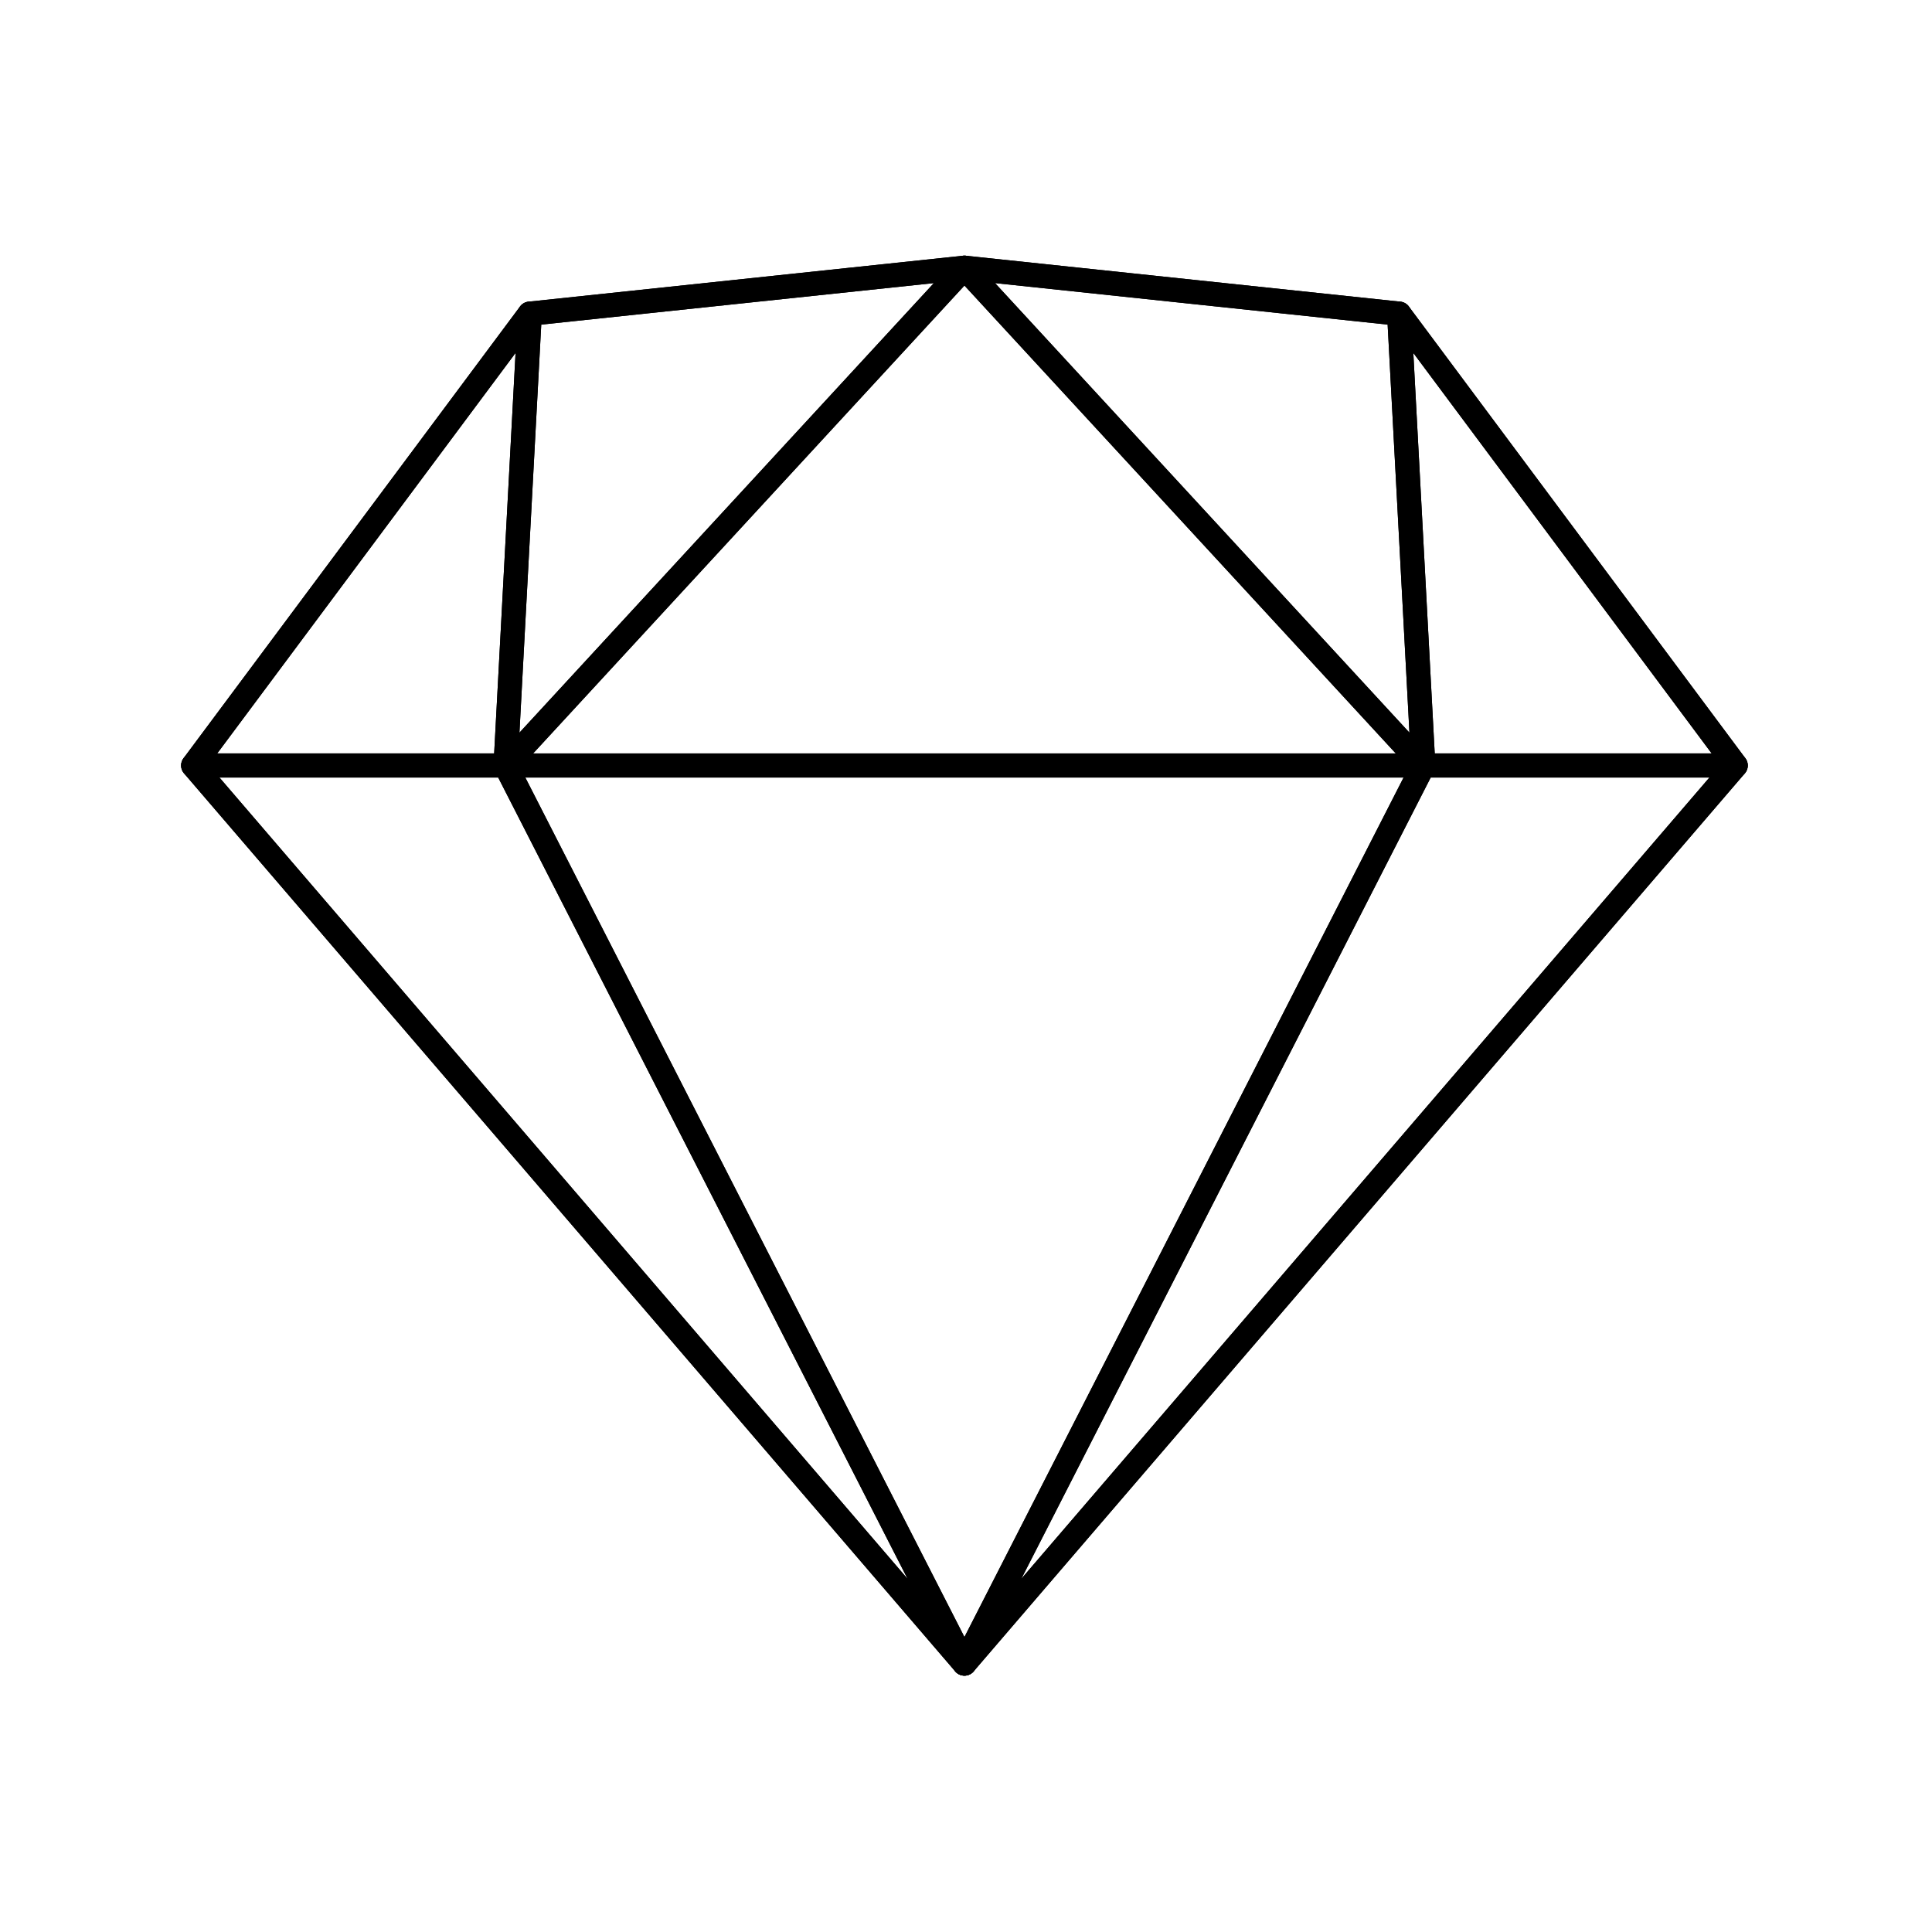
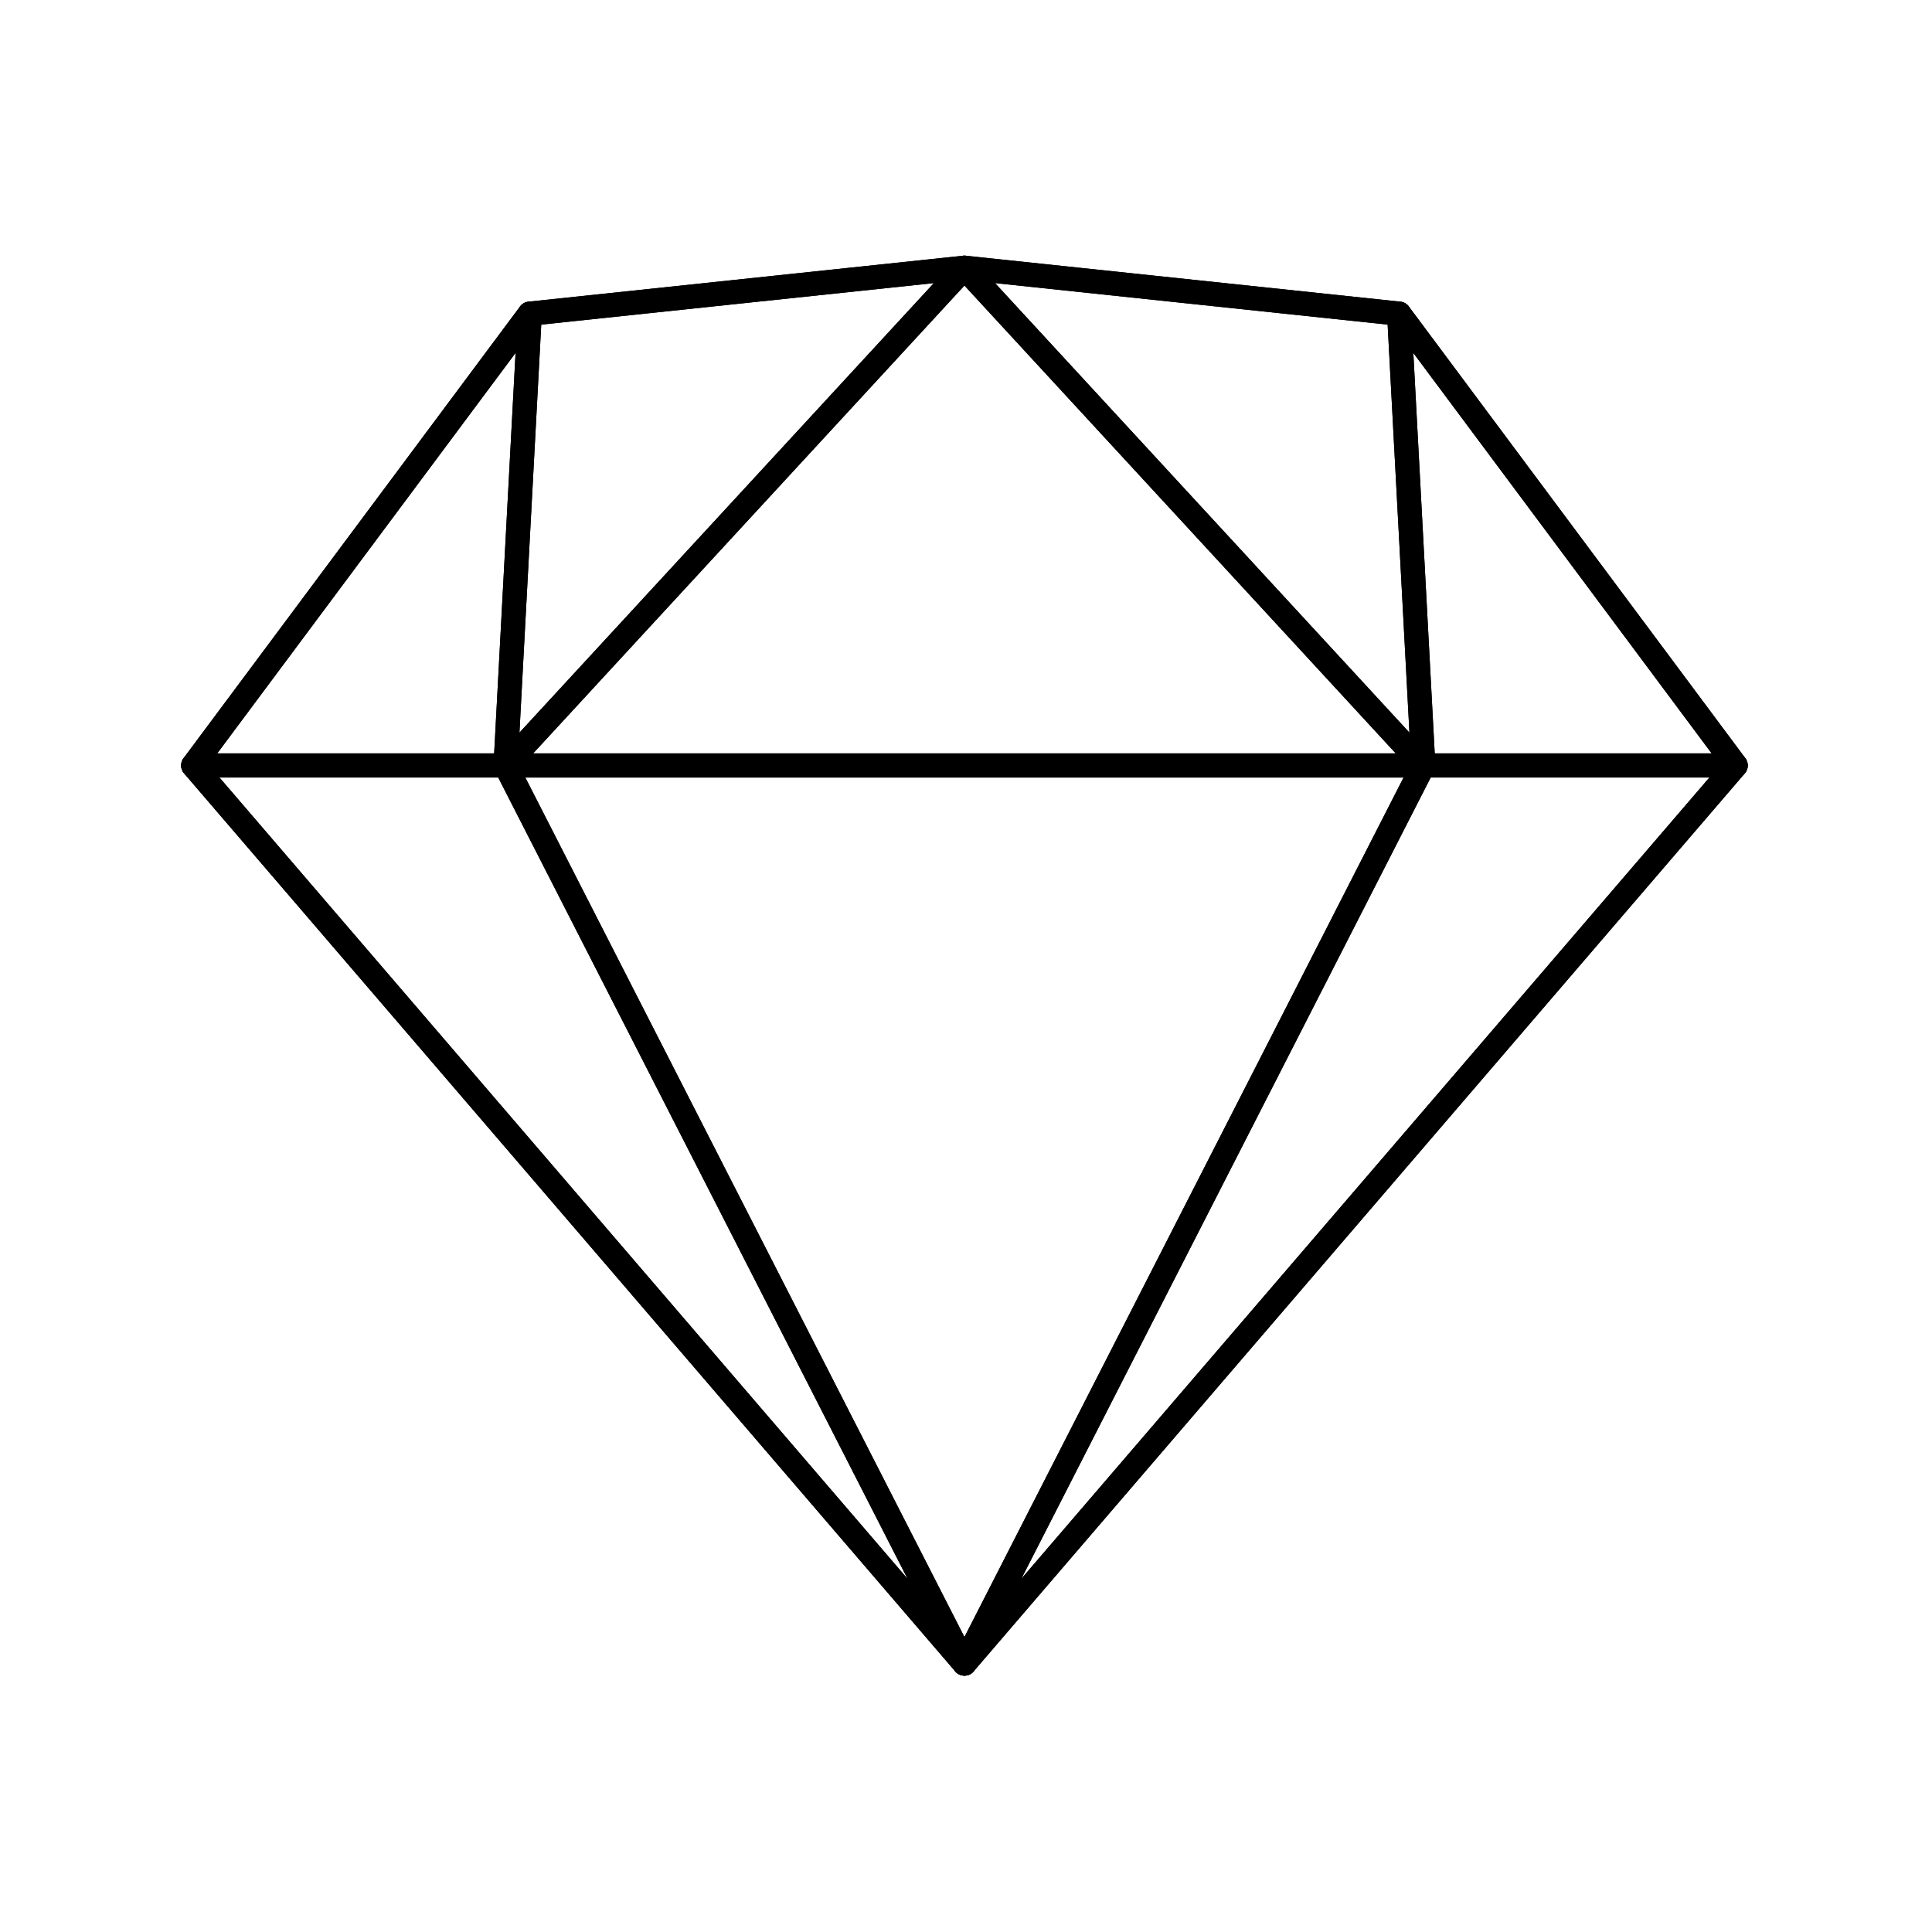
<svg viewBox="0 0 80 80" fill="none">
-   <path d="M21.936 12.989L39.935 11.086L57.935 12.989L71.871 31.697L39.935 68.885L8 31.697L21.936 12.989Z" stroke="currentColor" stroke-linecap="round" stroke-linejoin="round" />
-   <path d="M20.936 31.697L39.935 68.885L8 31.697H20.936Z" stroke="currentColor" stroke-linecap="round" stroke-linejoin="round" />
-   <path d="M58.935 31.697L39.935 68.885L71.871 31.697H58.935Z" stroke="currentColor" stroke-linecap="round" stroke-linejoin="round" />
-   <path d="M20.936 31.697H58.936L39.936 68.885L20.936 31.697Z" stroke="currentColor" stroke-linecap="round" stroke-linejoin="round" />
-   <path d="M39.936 11.086L21.936 12.989L20.936 31.697L39.936 11.086Z" stroke="currentColor" stroke-linecap="round" stroke-linejoin="round" />
-   <path d="M39.935 11.086L57.936 12.989L58.935 31.697L39.935 11.086Z" stroke="currentColor" stroke-linecap="round" stroke-linejoin="round" />
-   <path d="M71.871 31.696L57.935 12.989L58.935 31.696H71.871Z" stroke="currentColor" stroke-linecap="round" stroke-linejoin="round" />
-   <path d="M8 31.696L21.935 12.989L20.936 31.696H8Z" stroke="currentColor" stroke-linecap="round" stroke-linejoin="round" />
-   <path d="M39.936 11.086L20.936 31.697H58.936L39.936 11.086Z" stroke="currentColor" stroke-linecap="round" stroke-linejoin="round" />
+   <path d="M21.936 12.989L39.935 11.086L57.935 12.989L71.871 31.696L39.935 68.885L8 31.696L21.936 12.989Z" stroke="currentColor" stroke-linecap="round" stroke-linejoin="round" />
+   <path d="M20.936 31.696L39.935 68.885L8 31.696H20.936Z" stroke="currentColor" stroke-linecap="round" stroke-linejoin="round" />
+   <path d="M58.935 31.696L39.935 68.885L71.871 31.696H58.935Z" stroke="currentColor" stroke-linecap="round" stroke-linejoin="round" />
+   <path d="M20.936 31.696H58.936L39.936 68.885L20.936 31.696Z" stroke="currentColor" stroke-linecap="round" stroke-linejoin="round" />
+   <path d="M39.936 11.086L21.936 12.989L20.936 31.696L39.936 11.086Z" stroke="currentColor" stroke-linecap="round" stroke-linejoin="round" />
+   <path d="M39.935 11.086L57.936 12.989L58.935 31.696L39.935 11.086Z" stroke="currentColor" stroke-linecap="round" stroke-linejoin="round" />
+   <path d="M71.871 31.695L57.935 12.988L58.935 31.695H71.871Z" stroke="currentColor" stroke-linecap="round" stroke-linejoin="round" />
+   <path d="M8 31.695L21.935 12.988L20.936 31.695H8Z" stroke="currentColor" stroke-linecap="round" stroke-linejoin="round" />
+   <path d="M39.936 11.086L20.936 31.696H58.936L39.936 11.086Z" stroke="currentColor" stroke-linecap="round" stroke-linejoin="round" />
</svg>
